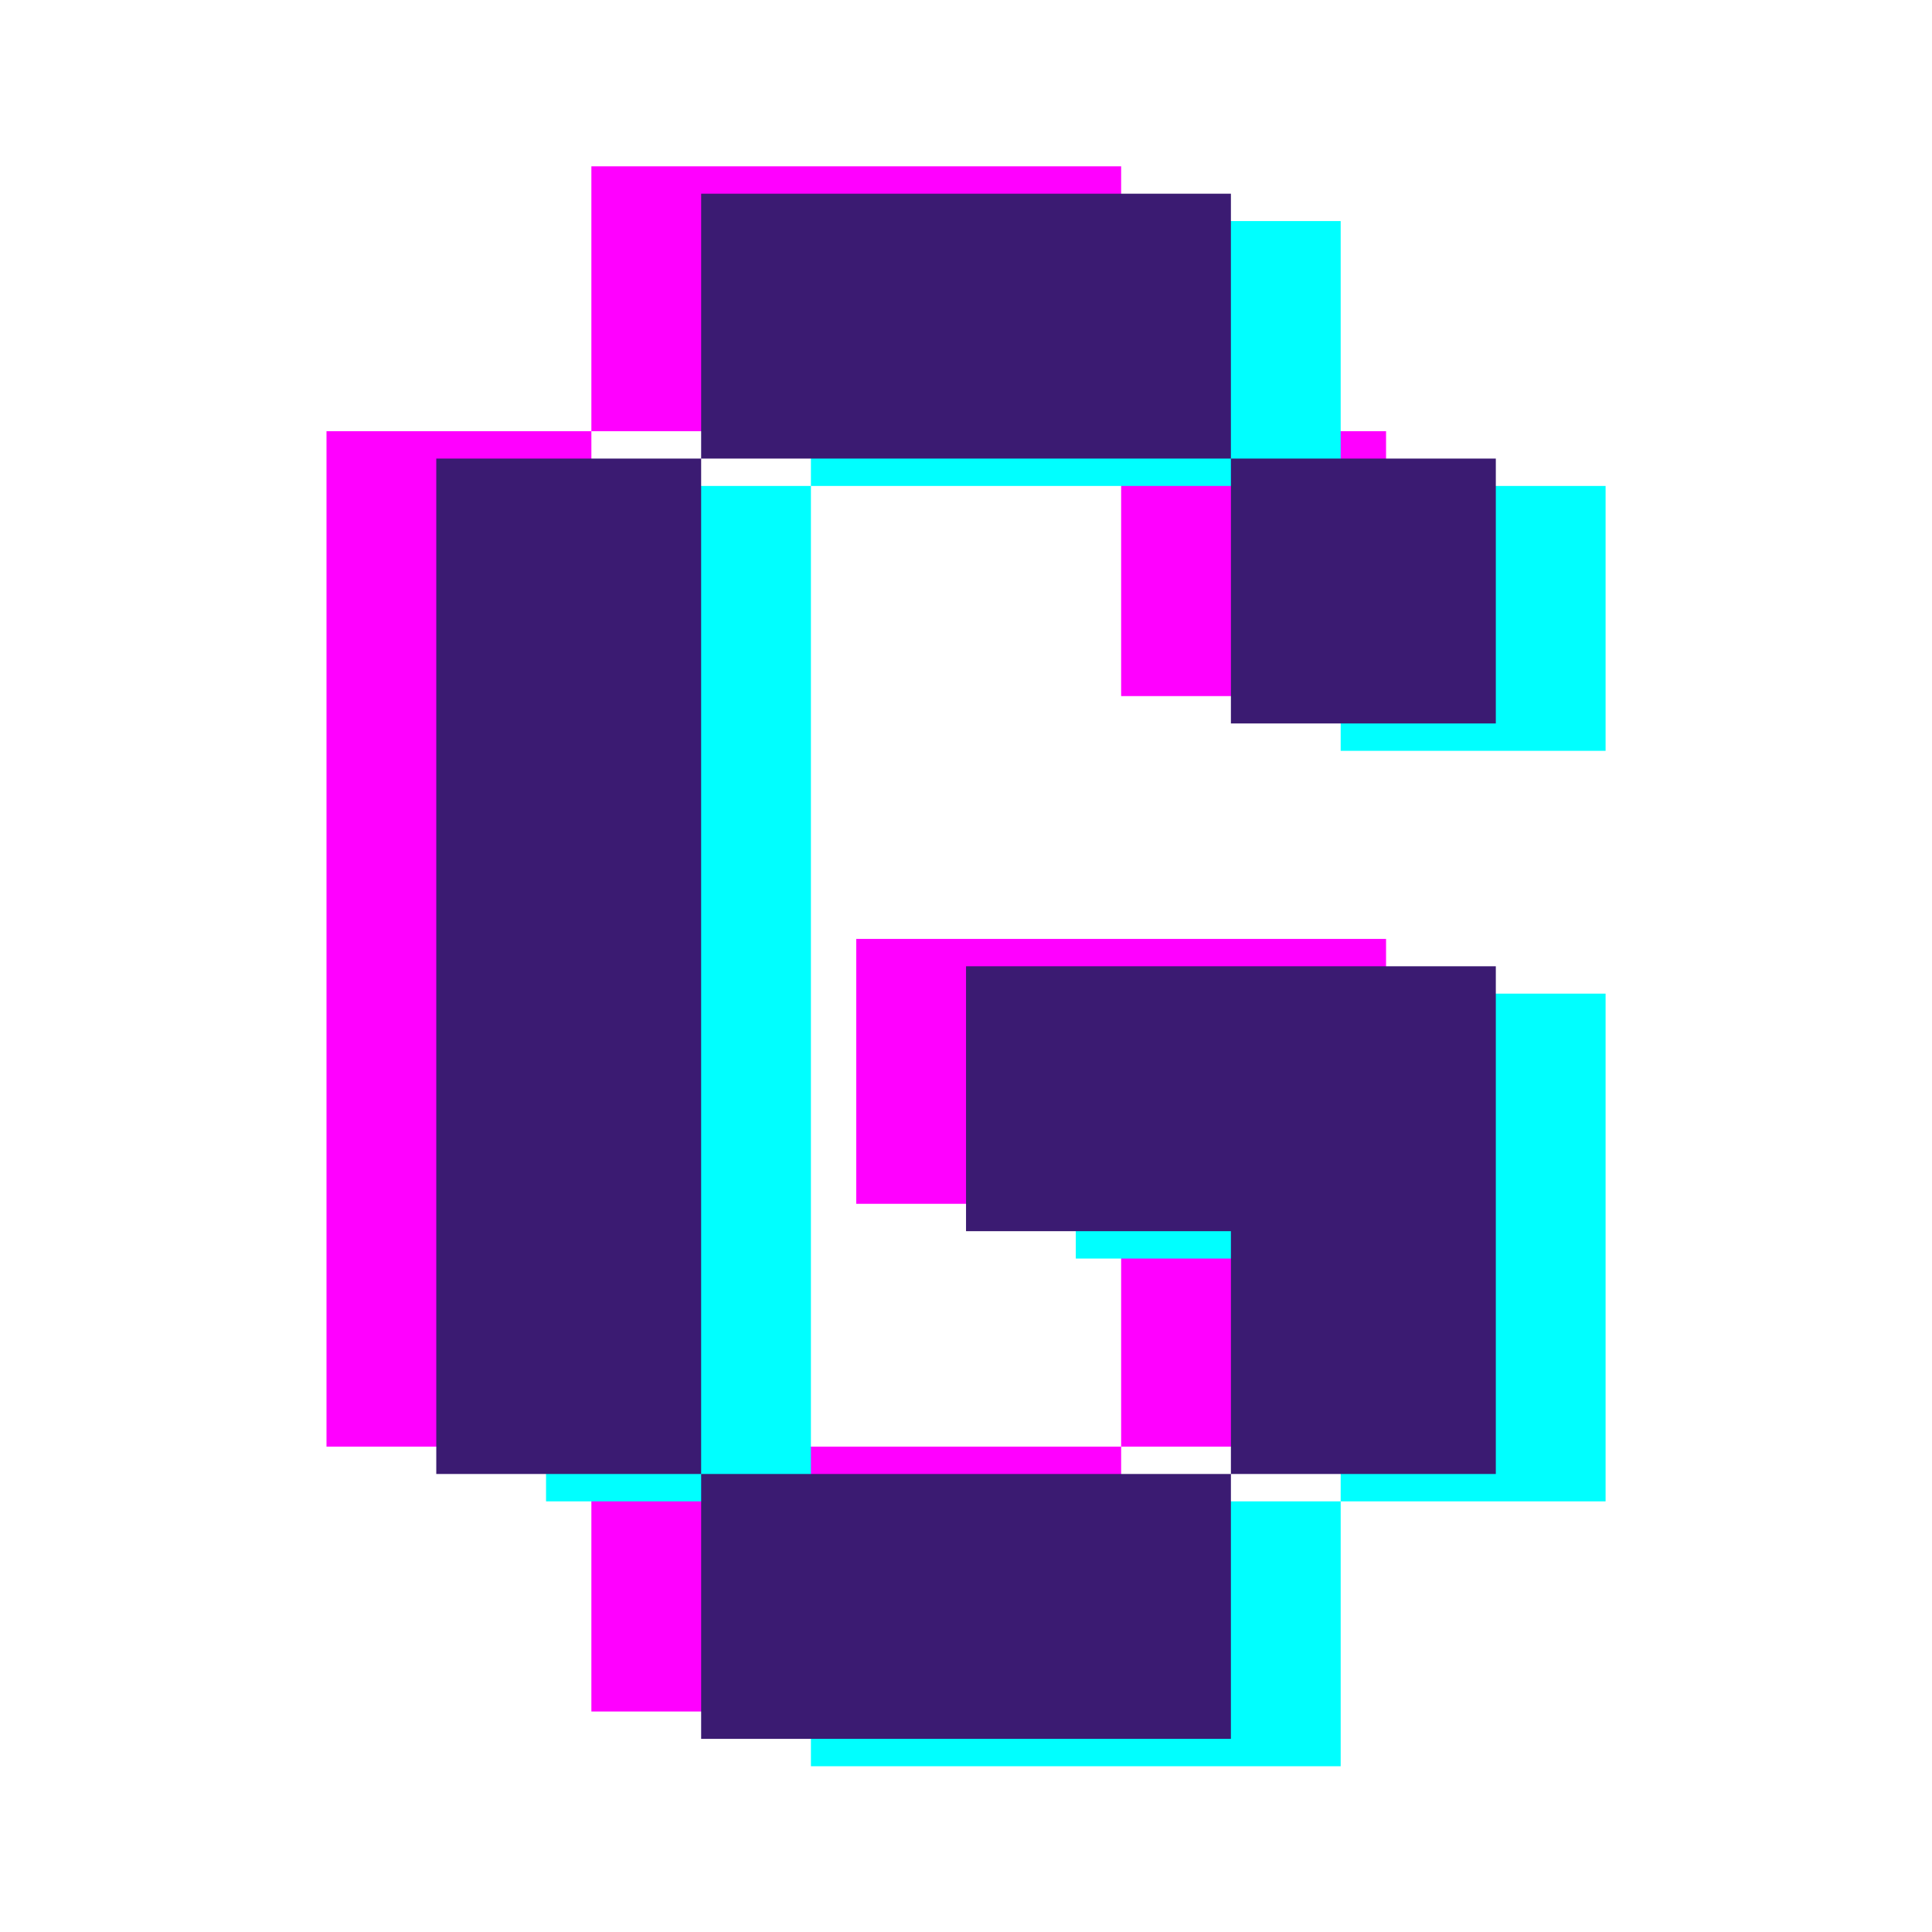
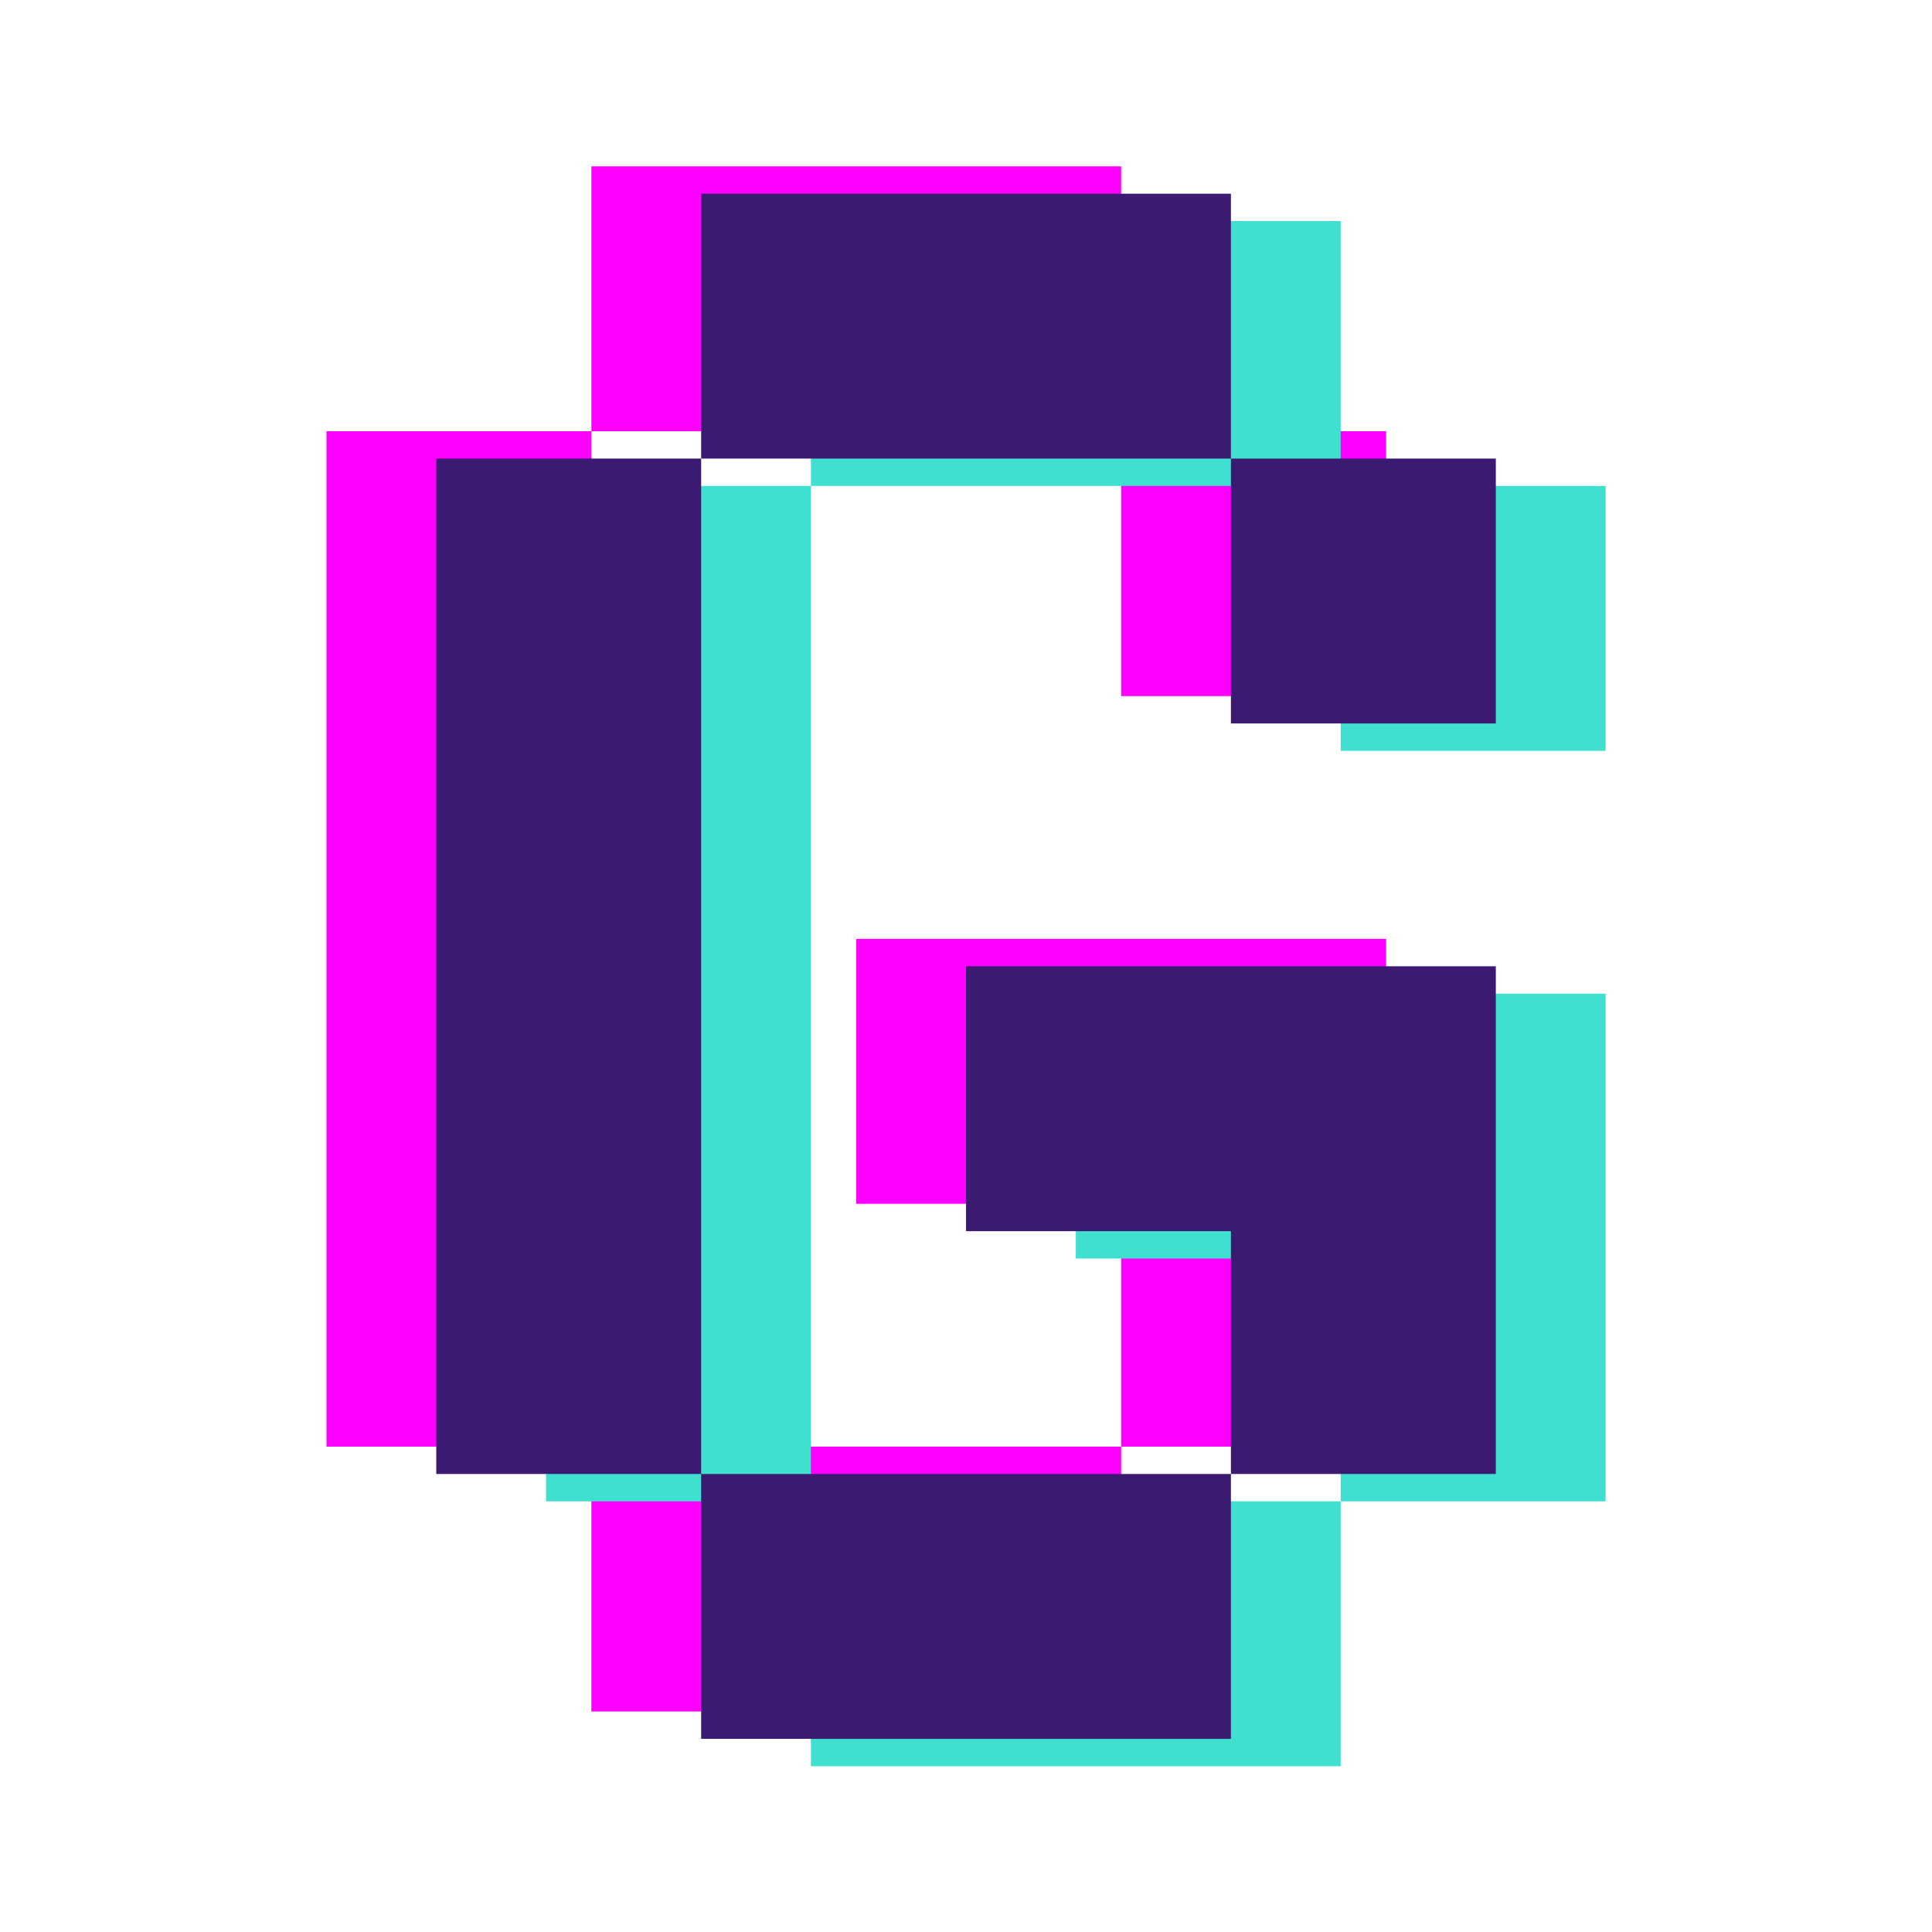
<svg xmlns="http://www.w3.org/2000/svg" width="300" height="300" viewBox="0 0 300 300" fill="none">
  <path d="M50.699 66.958V224.63H91.829V265.761H174.09V224.63H91.829V66.958H50.699ZM91.829 25.828V66.958H174.09V108.089H215.225V66.958H174.09V25.828H91.829ZM215.225 224.63V145.792H132.96V186.927H174.09V224.63H215.225Z" fill="#FF00FF" />
-   <path d="M84.789 75.458V233.13H125.919V274.26H208.18V233.13H125.919V75.458H84.789ZM125.919 34.328V75.458H208.18V116.588H249.315V75.458H208.18V34.328H125.919ZM249.315 233.13V154.291H167.05V195.427H208.18V233.13H249.315Z" fill="#00FFFF" />
+   <path d="M84.789 75.458V233.13H125.919V274.26H208.18V233.13H125.919V75.458H84.789ZM125.919 34.328V75.458H208.18V116.588H249.315V75.458H208.18V34.328H125.919ZM249.315 233.13V154.291H167.05V195.427H208.18V233.13H249.315Z" fill="#40E0D0" />
  <path d="M67.744 71.208V228.88H108.874V270.01H191.135V228.88H108.874V71.208H67.744ZM108.874 30.078V71.208H191.135V112.338H232.27V71.208H191.135V30.078H108.874ZM232.27 228.88V150.042H150.005V191.177H191.135V228.88H232.27Z" fill="#3B1B72" />
</svg>
